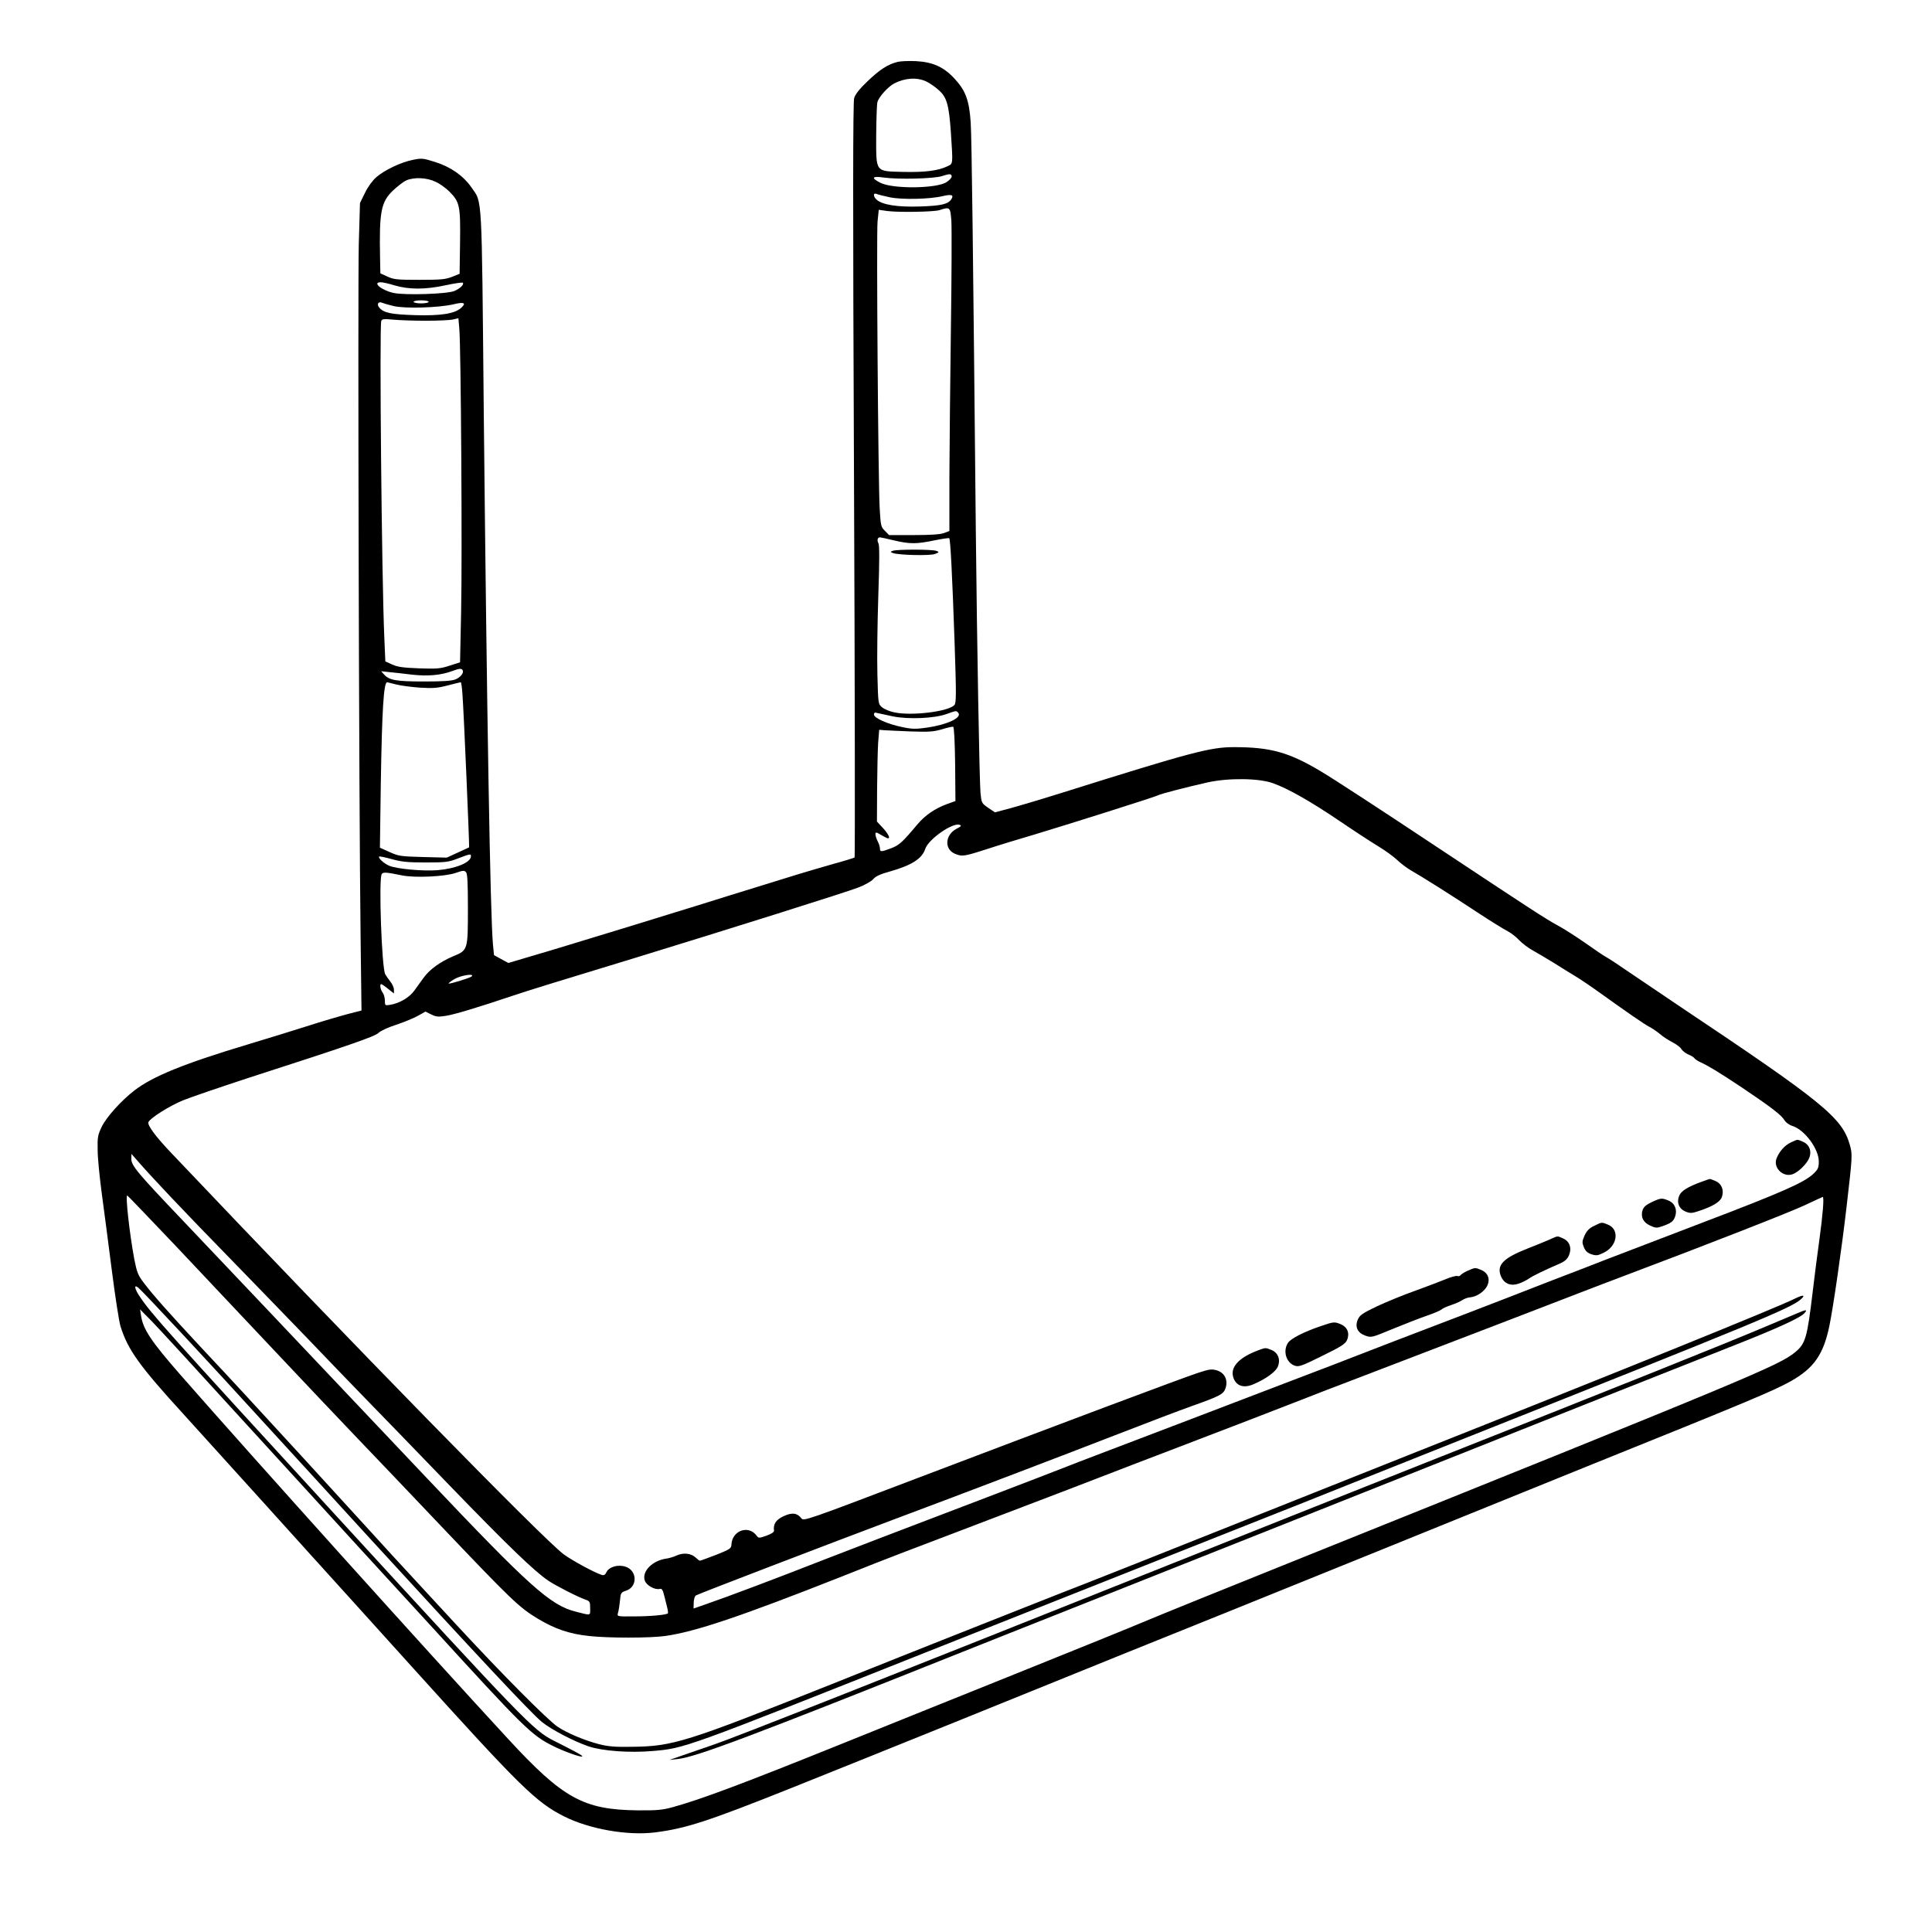
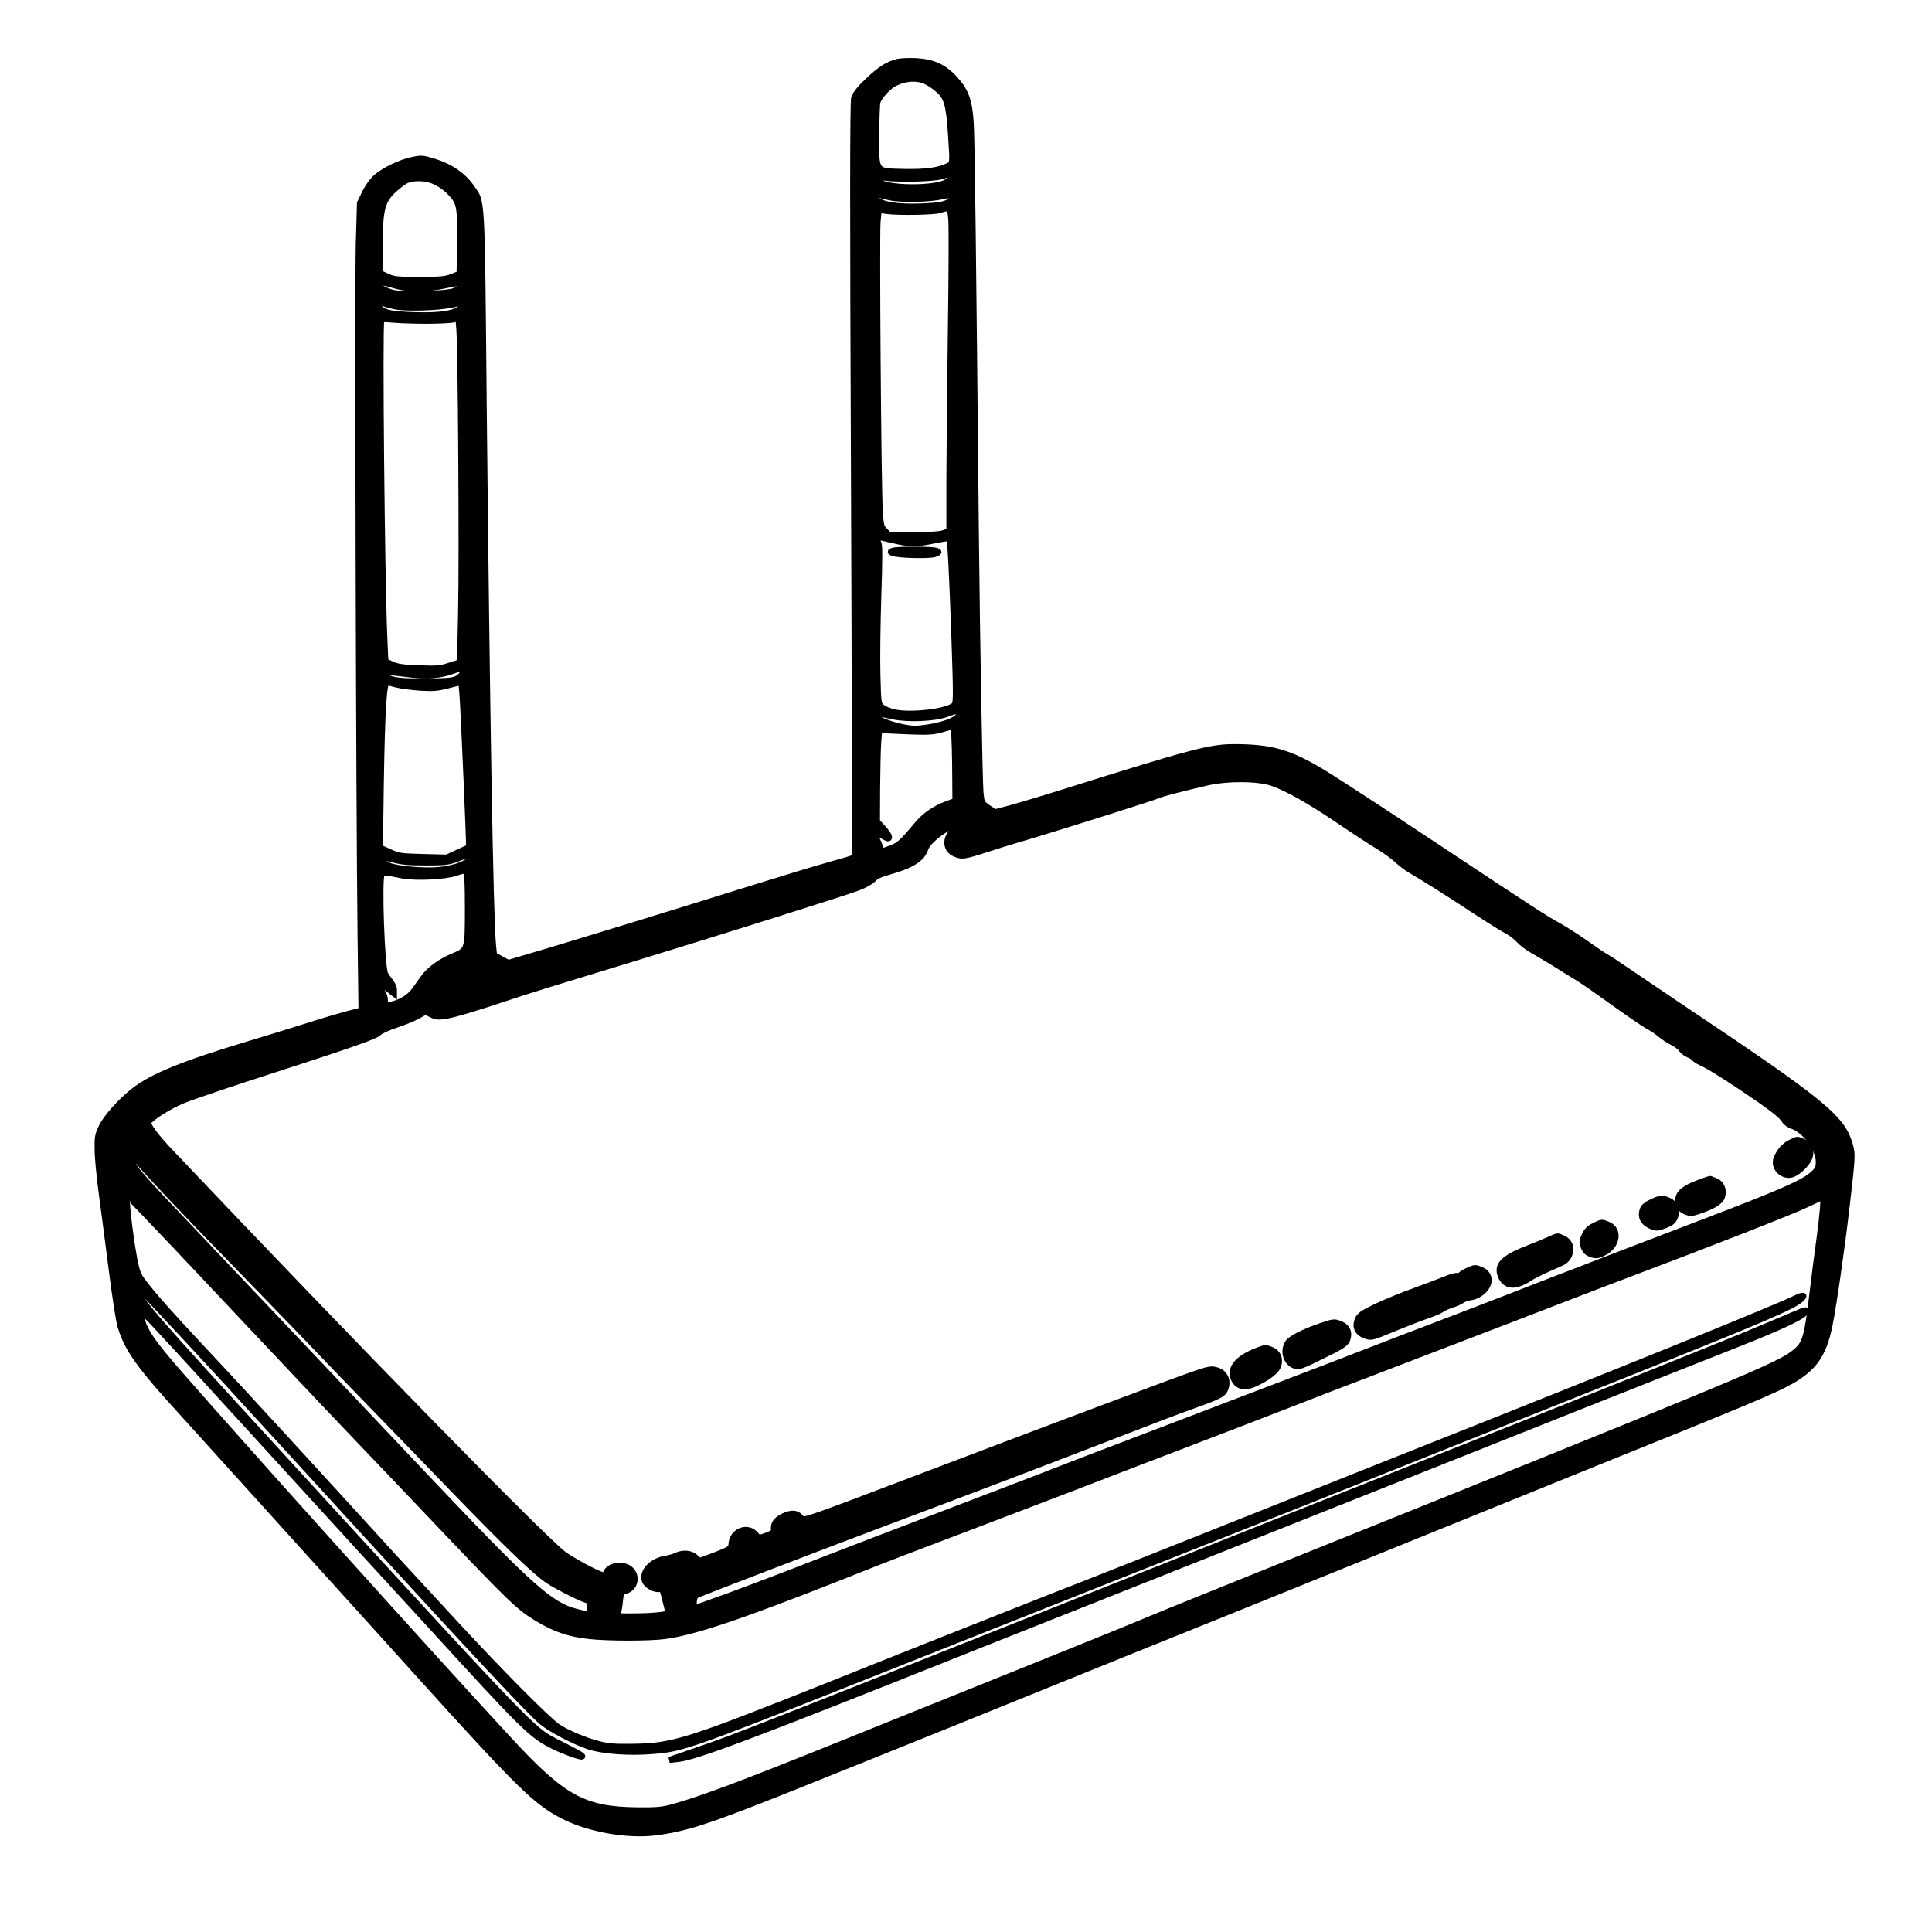
<svg xmlns="http://www.w3.org/2000/svg" version="1.0" width="1280pt" height="1280pt" viewBox="0 0 1280 1280" preserveAspectRatio="xMidYMid meet">
-   <g transform="translate(0,1280) scale(0.1,-0.1)" fill="#000000" stroke="none">
+   <g transform="translate(0,1280) scale(0.1,-0.1)" fill="#000000" stroke="#000000" stroke-width="40">
    <path d="M5947 12390 c-66 -17 -116 -49 -198 -127 -55 -52 -82 -87 -90 -113 -8 -28 -9 -691 -1 -2531 6 -1372 7 -2497 4 -2500 -4 -3 -68 -23 -142 -43 -74 -21 -175 -51 -225 -66 -49 -15 -173 -54 -275 -85 -102 -31 -268 -83 -370 -115 -102 -32 -313 -97 -470 -145 -157 -48 -341 -104 -410 -125 -69 -21 -187 -57 -264 -79 l-138 -41 -48 26 -47 26 -7 70 c-18 196 -40 1497 -61 3533 -14 1475 -9 1377 -82 1484 -54 77 -136 135 -241 168 -79 25 -89 26 -146 14 -78 -15 -189 -68 -243 -115 -25 -22 -56 -64 -75 -104 l-33 -67 -8 -275 c-7 -286 1 -3727 12 -4585 l6 -490 -90 -23 c-49 -13 -173 -49 -275 -82 -102 -32 -275 -86 -386 -119 -423 -127 -633 -212 -754 -306 -88 -68 -184 -175 -216 -240 -26 -55 -29 -69 -27 -155 0 -52 13 -180 27 -285 14 -104 44 -332 66 -505 22 -173 48 -342 58 -376 49 -157 124 -262 423 -589 90 -99 326 -360 524 -579 198 -219 452 -501 565 -625 113 -125 306 -339 430 -476 705 -781 812 -886 997 -979 169 -85 422 -129 604 -106 204 26 349 73 907 296 629 252 1520 612 2202 889 146 59 459 185 695 280 460 186 1543 624 1815 735 91 37 350 142 575 233 1070 431 1214 492 1331 557 152 86 215 177 254 365 26 125 82 514 114 790 39 337 40 346 21 412 -51 178 -177 281 -1118 910 -116 78 -270 182 -342 231 -71 49 -141 95 -155 102 -14 7 -74 48 -135 91 -60 42 -141 94 -180 115 -91 50 -151 89 -845 549 -322 214 -647 426 -723 471 -216 130 -338 164 -582 164 -156 0 -278 -32 -1125 -298 -140 -44 -301 -92 -357 -107 l-101 -27 -45 30 c-44 31 -44 32 -51 99 -7 83 -23 970 -31 1738 -18 1856 -27 2603 -34 2705 -10 147 -34 210 -107 289 -72 78 -144 110 -256 116 -46 2 -100 0 -121 -5z m188 -129 c22 -10 59 -35 82 -56 56 -48 70 -98 83 -285 14 -214 15 -204 -24 -222 -60 -29 -148 -40 -289 -37 -192 5 -182 -7 -182 242 1 106 4 204 8 220 9 35 71 103 111 124 72 37 150 42 211 14z m170 -631 c0 -8 -15 -24 -33 -36 -64 -44 -358 -47 -439 -5 -64 32 -56 46 20 35 98 -14 334 -8 387 9 51 17 65 17 65 -3z m-3420 -34 c28 -12 69 -42 92 -65 69 -69 74 -95 71 -336 l-3 -209 -50 -20 c-43 -17 -74 -20 -215 -20 -148 0 -170 2 -212 21 l-48 22 -2 103 c-6 306 6 370 87 447 30 28 69 58 87 66 51 22 135 19 193 -9z m3010 -103 c80 -17 266 -13 352 8 57 13 73 8 57 -19 -22 -35 -65 -45 -209 -50 -149 -5 -249 11 -287 45 -24 21 -24 48 0 38 9 -4 49 -14 87 -22z m408 -155 c3 -46 2 -366 -3 -713 -5 -346 -9 -791 -10 -987 l0 -356 -37 -14 c-26 -9 -91 -13 -200 -13 l-163 0 -27 28 c-27 26 -28 33 -35 150 -10 190 -22 1813 -14 1899 l8 78 56 -8 c77 -10 310 -6 347 6 69 23 71 20 78 -70z m-3688 -429 c96 -28 203 -28 337 1 60 13 111 20 114 17 11 -11 -18 -39 -56 -55 -48 -20 -324 -29 -402 -13 -79 17 -145 71 -85 71 12 0 54 -9 92 -21z m225 -109 c0 -5 -22 -10 -50 -10 -27 0 -50 5 -50 10 0 6 23 10 50 10 28 0 50 -4 50 -10z m-235 -27 c72 -19 303 -12 400 11 68 17 86 9 52 -22 -42 -40 -134 -55 -307 -50 -158 5 -209 15 -238 51 -17 20 -6 41 17 32 9 -4 43 -14 76 -22z m220 -98 c77 0 156 4 176 8 l36 9 6 -69 c11 -115 20 -1518 12 -1875 l-7 -336 -69 -22 c-60 -20 -84 -22 -201 -18 -106 4 -143 9 -179 25 l-46 21 -7 163 c-17 388 -33 2059 -20 2093 5 13 18 14 82 8 43 -4 140 -7 217 -7z m3097 -1455 c104 -25 151 -25 269 0 51 10 95 17 98 14 8 -8 20 -249 35 -679 12 -357 12 -412 -1 -426 -38 -43 -281 -73 -396 -49 -32 6 -69 22 -83 34 -26 22 -26 23 -31 216 -3 107 0 342 6 523 8 233 8 333 1 347 -11 21 -6 40 10 40 5 0 46 -9 92 -20z m-2857 -860 c10 -17 -13 -47 -47 -61 -24 -10 -81 -14 -208 -14 -185 0 -232 8 -266 47 l-19 21 55 -6 c30 -3 99 -10 152 -17 102 -11 188 -4 264 24 48 18 61 19 69 6z m-439 -95 c31 -8 102 -17 158 -21 84 -5 114 -3 183 15 45 12 84 21 86 21 3 0 8 -37 11 -82 9 -117 47 -1010 44 -1012 -2 -1 -36 -17 -76 -35 l-72 -33 -158 4 c-148 4 -161 6 -221 33 l-64 29 6 430 c8 486 19 666 42 666 2 0 30 -7 61 -15z m3723 -188 c26 -32 -75 -79 -210 -98 -71 -10 -96 -10 -162 4 -97 20 -187 60 -187 83 0 12 6 15 23 10 12 -3 58 -13 102 -22 102 -21 274 -14 355 15 68 24 65 24 79 8z m-21 -339 l2 -245 -58 -21 c-79 -29 -145 -75 -195 -135 -99 -118 -119 -136 -173 -157 -67 -25 -74 -25 -74 -1 0 10 -7 32 -15 47 -8 16 -15 37 -15 47 0 16 5 15 45 -9 37 -21 45 -23 45 -10 0 9 -18 36 -40 60 l-40 43 1 219 c1 121 4 257 7 304 l7 85 35 -3 c19 -1 98 -5 175 -8 120 -4 149 -2 205 14 36 11 70 19 75 17 6 -1 11 -94 13 -247z m2106 -127 c100 -36 242 -116 439 -249 103 -70 223 -148 265 -173 42 -26 96 -65 119 -87 24 -23 64 -53 90 -68 74 -42 272 -167 443 -280 85 -56 174 -111 198 -123 23 -12 58 -39 77 -60 19 -20 58 -50 87 -66 29 -16 93 -54 142 -84 49 -31 115 -72 147 -91 31 -19 98 -64 148 -100 191 -137 305 -216 340 -234 20 -10 51 -32 69 -47 18 -16 55 -40 82 -54 27 -14 54 -34 60 -46 7 -11 27 -27 45 -35 19 -7 37 -19 41 -25 3 -6 23 -19 43 -28 54 -25 121 -66 276 -169 186 -125 259 -181 277 -213 10 -16 31 -32 54 -39 81 -26 174 -152 174 -235 0 -42 -5 -52 -36 -82 -62 -58 -209 -123 -729 -321 -275 -105 -563 -215 -640 -245 -77 -30 -241 -94 -365 -141 -124 -48 -252 -98 -285 -111 -63 -25 -478 -184 -730 -280 -82 -32 -213 -82 -290 -112 -77 -30 -221 -86 -320 -123 -184 -70 -561 -214 -785 -300 -69 -26 -280 -107 -470 -179 -190 -72 -361 -138 -380 -146 -19 -8 -199 -77 -400 -154 -680 -259 -1055 -403 -1165 -446 -298 -117 -637 -245 -780 -294 l-80 -28 1 40 c1 22 7 43 15 47 20 12 877 340 1289 495 550 206 1110 420 1505 573 198 77 419 161 490 186 191 68 211 79 225 120 17 53 -6 101 -58 117 -35 10 -49 8 -123 -16 -110 -36 -927 -343 -1864 -699 -725 -276 -751 -285 -765 -266 -29 37 -62 41 -118 15 -51 -23 -70 -53 -64 -95 2 -10 -15 -21 -49 -34 -52 -18 -53 -18 -68 2 -54 70 -160 31 -165 -60 -1 -27 -8 -32 -101 -69 -55 -21 -103 -39 -108 -39 -4 0 -16 9 -26 19 -30 30 -81 36 -127 16 -21 -10 -52 -19 -69 -21 -93 -13 -164 -85 -143 -146 11 -32 67 -63 99 -55 13 4 20 -5 29 -42 6 -25 15 -62 20 -80 5 -19 7 -37 5 -40 -11 -10 -115 -20 -224 -20 -113 -1 -113 -1 -107 22 4 12 10 48 13 79 5 55 7 58 40 69 78 25 76 133 -2 159 -50 17 -111 -1 -127 -36 -9 -18 -16 -23 -32 -18 -48 15 -195 95 -251 136 -134 99 -1383 1376 -2601 2660 -103 108 -158 183 -151 203 11 27 139 108 232 146 53 21 243 86 423 145 676 218 846 277 870 301 13 13 64 37 115 53 51 17 115 43 144 59 l52 29 38 -19 c33 -16 47 -17 98 -9 57 9 210 55 445 134 105 35 282 90 815 252 597 183 1402 436 1474 465 42 16 85 41 97 55 15 18 46 33 109 50 145 41 214 85 235 150 21 64 183 177 228 159 14 -5 9 -11 -21 -26 -76 -40 -82 -135 -11 -165 48 -20 59 -19 211 30 76 25 217 68 313 96 220 66 799 249 820 260 20 11 184 53 329 86 139 31 341 29 435 -5z m-5314 -484 c0 -41 -100 -82 -220 -92 -98 -8 -270 8 -321 29 -35 15 -76 52 -67 61 2 3 40 -5 84 -17 65 -18 104 -22 224 -22 132 0 151 2 215 27 82 31 85 31 85 14z m-20 -344 c0 -277 0 -278 -96 -318 -85 -35 -160 -89 -199 -145 -16 -23 -44 -60 -60 -83 -32 -45 -98 -84 -159 -94 -35 -6 -36 -5 -36 28 0 19 -7 43 -15 53 -15 20 -21 56 -9 56 3 0 24 -14 45 -31 l39 -31 0 25 c0 14 -11 38 -24 54 -12 15 -28 38 -34 49 -23 44 -44 630 -23 663 9 14 29 13 136 -9 85 -17 284 -8 355 17 49 17 56 17 68 4 9 -11 12 -74 12 -238z m25 -452 c-12 -11 -147 -52 -153 -47 -2 2 16 16 40 30 41 24 135 39 113 17z m-1993 -1462 c81 -86 263 -275 405 -420 142 -146 366 -377 498 -514 132 -138 309 -322 395 -410 86 -88 334 -344 552 -570 379 -392 556 -563 650 -627 47 -32 197 -109 247 -126 29 -10 31 -15 31 -57 0 -51 8 -49 -94 -23 -169 42 -306 165 -986 883 -319 337 -657 694 -1065 1125 -159 168 -409 431 -555 585 -304 319 -340 363 -340 408 l1 32 57 -65 c31 -36 123 -135 204 -221z m25 -316 c170 -181 466 -494 658 -698 191 -203 441 -467 554 -585 113 -118 369 -386 567 -595 450 -473 504 -525 625 -598 115 -69 210 -102 342 -116 124 -14 403 -14 503 0 200 28 497 128 1171 394 147 59 333 132 413 162 80 30 219 83 310 118 91 35 309 118 485 185 176 67 417 159 535 205 118 46 312 120 430 165 322 123 774 297 870 335 47 19 231 90 410 158 731 280 1332 511 1450 557 69 27 193 74 275 105 555 209 1107 425 1204 471 63 30 116 54 117 54 10 0 1 -113 -21 -275 -14 -99 -34 -256 -45 -350 -37 -310 -48 -347 -117 -404 -106 -88 -314 -174 -3328 -1386 -456 -183 -895 -361 -975 -395 -80 -34 -464 -190 -855 -347 -390 -157 -908 -365 -1150 -463 -667 -269 -940 -371 -1128 -423 -70 -19 -105 -22 -232 -21 -360 4 -495 78 -864 479 -529 573 -1671 1842 -2160 2400 -200 228 -254 309 -267 401 l-6 39 79 -80 c43 -44 326 -352 629 -685 304 -333 643 -704 754 -825 111 -121 315 -344 454 -495 629 -689 676 -736 821 -808 72 -36 184 -76 192 -69 5 5 -26 23 -189 105 -134 68 -192 128 -1444 1493 -1130 1232 -1220 1333 -1296 1446 -37 53 -43 88 -11 61 33 -27 494 -522 813 -873 90 -99 232 -254 316 -345 83 -91 256 -280 385 -421 732 -799 1091 -1183 1161 -1239 63 -50 210 -127 307 -160 92 -31 272 -44 424 -31 213 18 205 15 1812 654 864 343 1456 577 1745 692 682 270 944 374 1170 465 140 56 453 181 695 277 1870 743 2117 845 2184 903 36 31 19 34 -36 7 -109 -56 -1209 -501 -2528 -1024 -159 -63 -688 -274 -1175 -468 -487 -194 -932 -371 -990 -393 -58 -22 -258 -101 -445 -175 -187 -74 -416 -165 -510 -202 -93 -37 -426 -169 -740 -295 -961 -383 -1046 -410 -1318 -413 -111 -2 -158 2 -217 17 -97 25 -213 74 -276 116 -68 47 -362 342 -670 675 -450 487 -475 514 -588 639 -146 161 -708 774 -827 902 -52 56 -175 189 -275 295 -210 225 -323 352 -382 431 -37 48 -45 68 -62 154 -32 172 -60 424 -47 424 2 0 143 -147 314 -327z" />
    <path d="M5916 9151 c-19 -7 -19 -8 0 -15 37 -14 247 -19 279 -6 28 11 28 13 10 20 -25 11 -263 11 -289 1z" />
    <path d="M11865 5231 c-41 -19 -77 -60 -95 -106 -24 -62 44 -128 108 -104 37 14 92 67 108 106 19 45 2 91 -42 109 -40 17 -31 17 -79 -5z" />
    <path d="M11275 4971 c-91 -33 -136 -60 -150 -93 -18 -45 -2 -86 42 -105 31 -12 41 -12 86 3 94 31 144 61 155 94 16 45 -2 89 -44 106 -18 8 -35 14 -36 13 -2 0 -26 -8 -53 -18z" />
    <path d="M10944 4836 c-37 -17 -54 -32 -61 -52 -15 -45 3 -83 50 -104 35 -16 44 -17 78 -5 62 22 76 33 87 65 16 45 -2 89 -44 106 -44 18 -50 18 -110 -10z" />
    <path d="M10561 4678 c-33 -16 -48 -32 -63 -64 -17 -39 -17 -47 -4 -78 10 -25 24 -37 50 -46 32 -10 42 -9 82 11 89 43 106 153 28 185 -43 18 -41 18 -93 -8z" />
    <path d="M10260 4585 c-30 -13 -91 -38 -135 -55 -166 -65 -211 -111 -181 -185 21 -50 65 -68 119 -49 21 7 50 22 65 32 26 19 107 58 205 100 36 16 51 30 62 56 20 48 4 93 -41 112 -40 17 -28 18 -94 -11z" />
    <path d="M9724 4381 c-23 -10 -44 -24 -48 -30 -4 -5 -13 -8 -20 -5 -8 3 -43 -6 -78 -21 -34 -14 -126 -49 -203 -77 -77 -27 -191 -74 -253 -103 -96 -46 -114 -59 -126 -87 -21 -49 -2 -89 50 -107 40 -14 42 -13 180 44 76 31 177 71 224 87 47 16 92 35 100 42 8 8 38 21 65 30 28 9 61 24 74 33 13 9 37 17 52 18 42 4 92 37 111 74 23 45 7 88 -38 107 -42 17 -40 17 -90 -5z" />
    <path d="M8750 4014 c-112 -38 -198 -82 -217 -111 -35 -54 -12 -131 45 -151 27 -9 45 -3 182 65 129 63 154 80 165 106 18 44 2 85 -41 103 -43 18 -46 18 -134 -12z" />
    <path d="M8339 3855 c-136 -50 -195 -118 -165 -189 21 -51 70 -64 133 -36 83 36 145 82 159 116 19 46 2 92 -42 110 -39 16 -39 16 -85 -1z" />
    <path d="M11940 4113 c-8 -3 -118 -50 -245 -103 -244 -104 -1046 -425 -2235 -895 -399 -158 -1213 -482 -1810 -720 -1850 -738 -2769 -1101 -2920 -1153 -80 -28 -179 -62 -220 -76 l-75 -26 55 6 c118 12 490 152 1885 709 132 53 463 184 735 292 272 108 927 368 1455 578 1854 738 2603 1035 2895 1150 313 123 466 193 495 225 18 20 14 23 -15 13z" />
  </g>
</svg>
